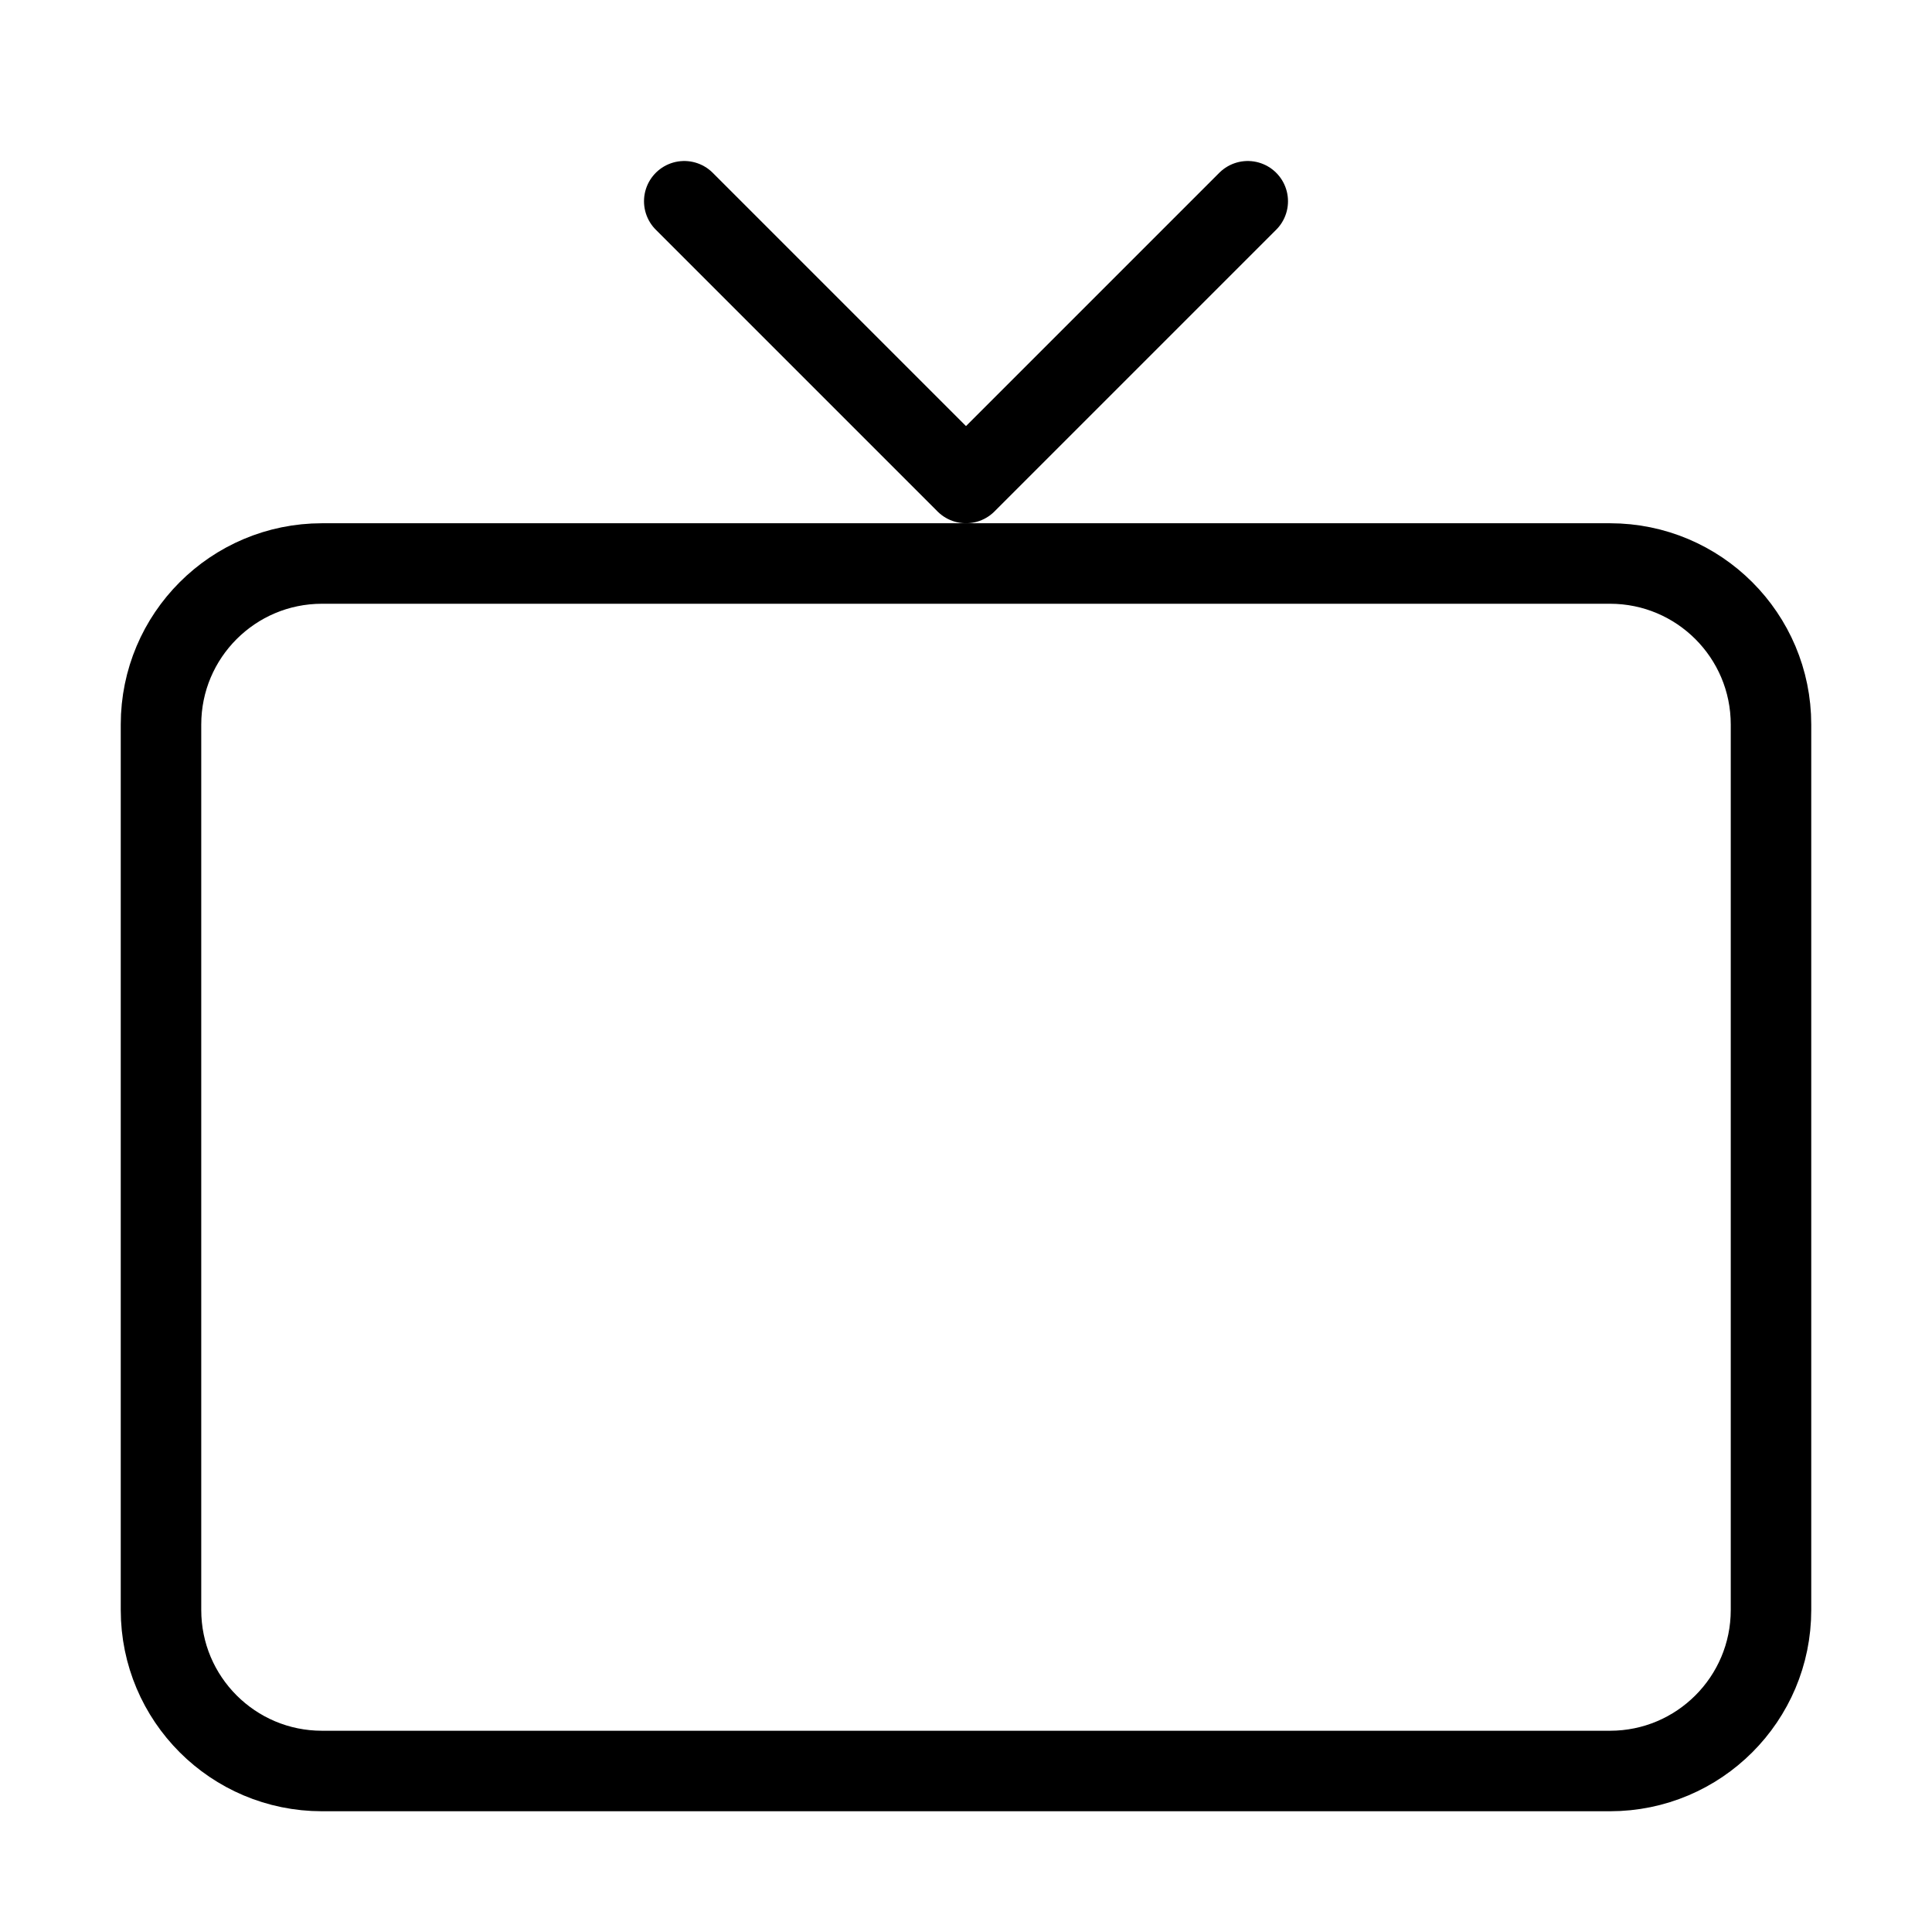
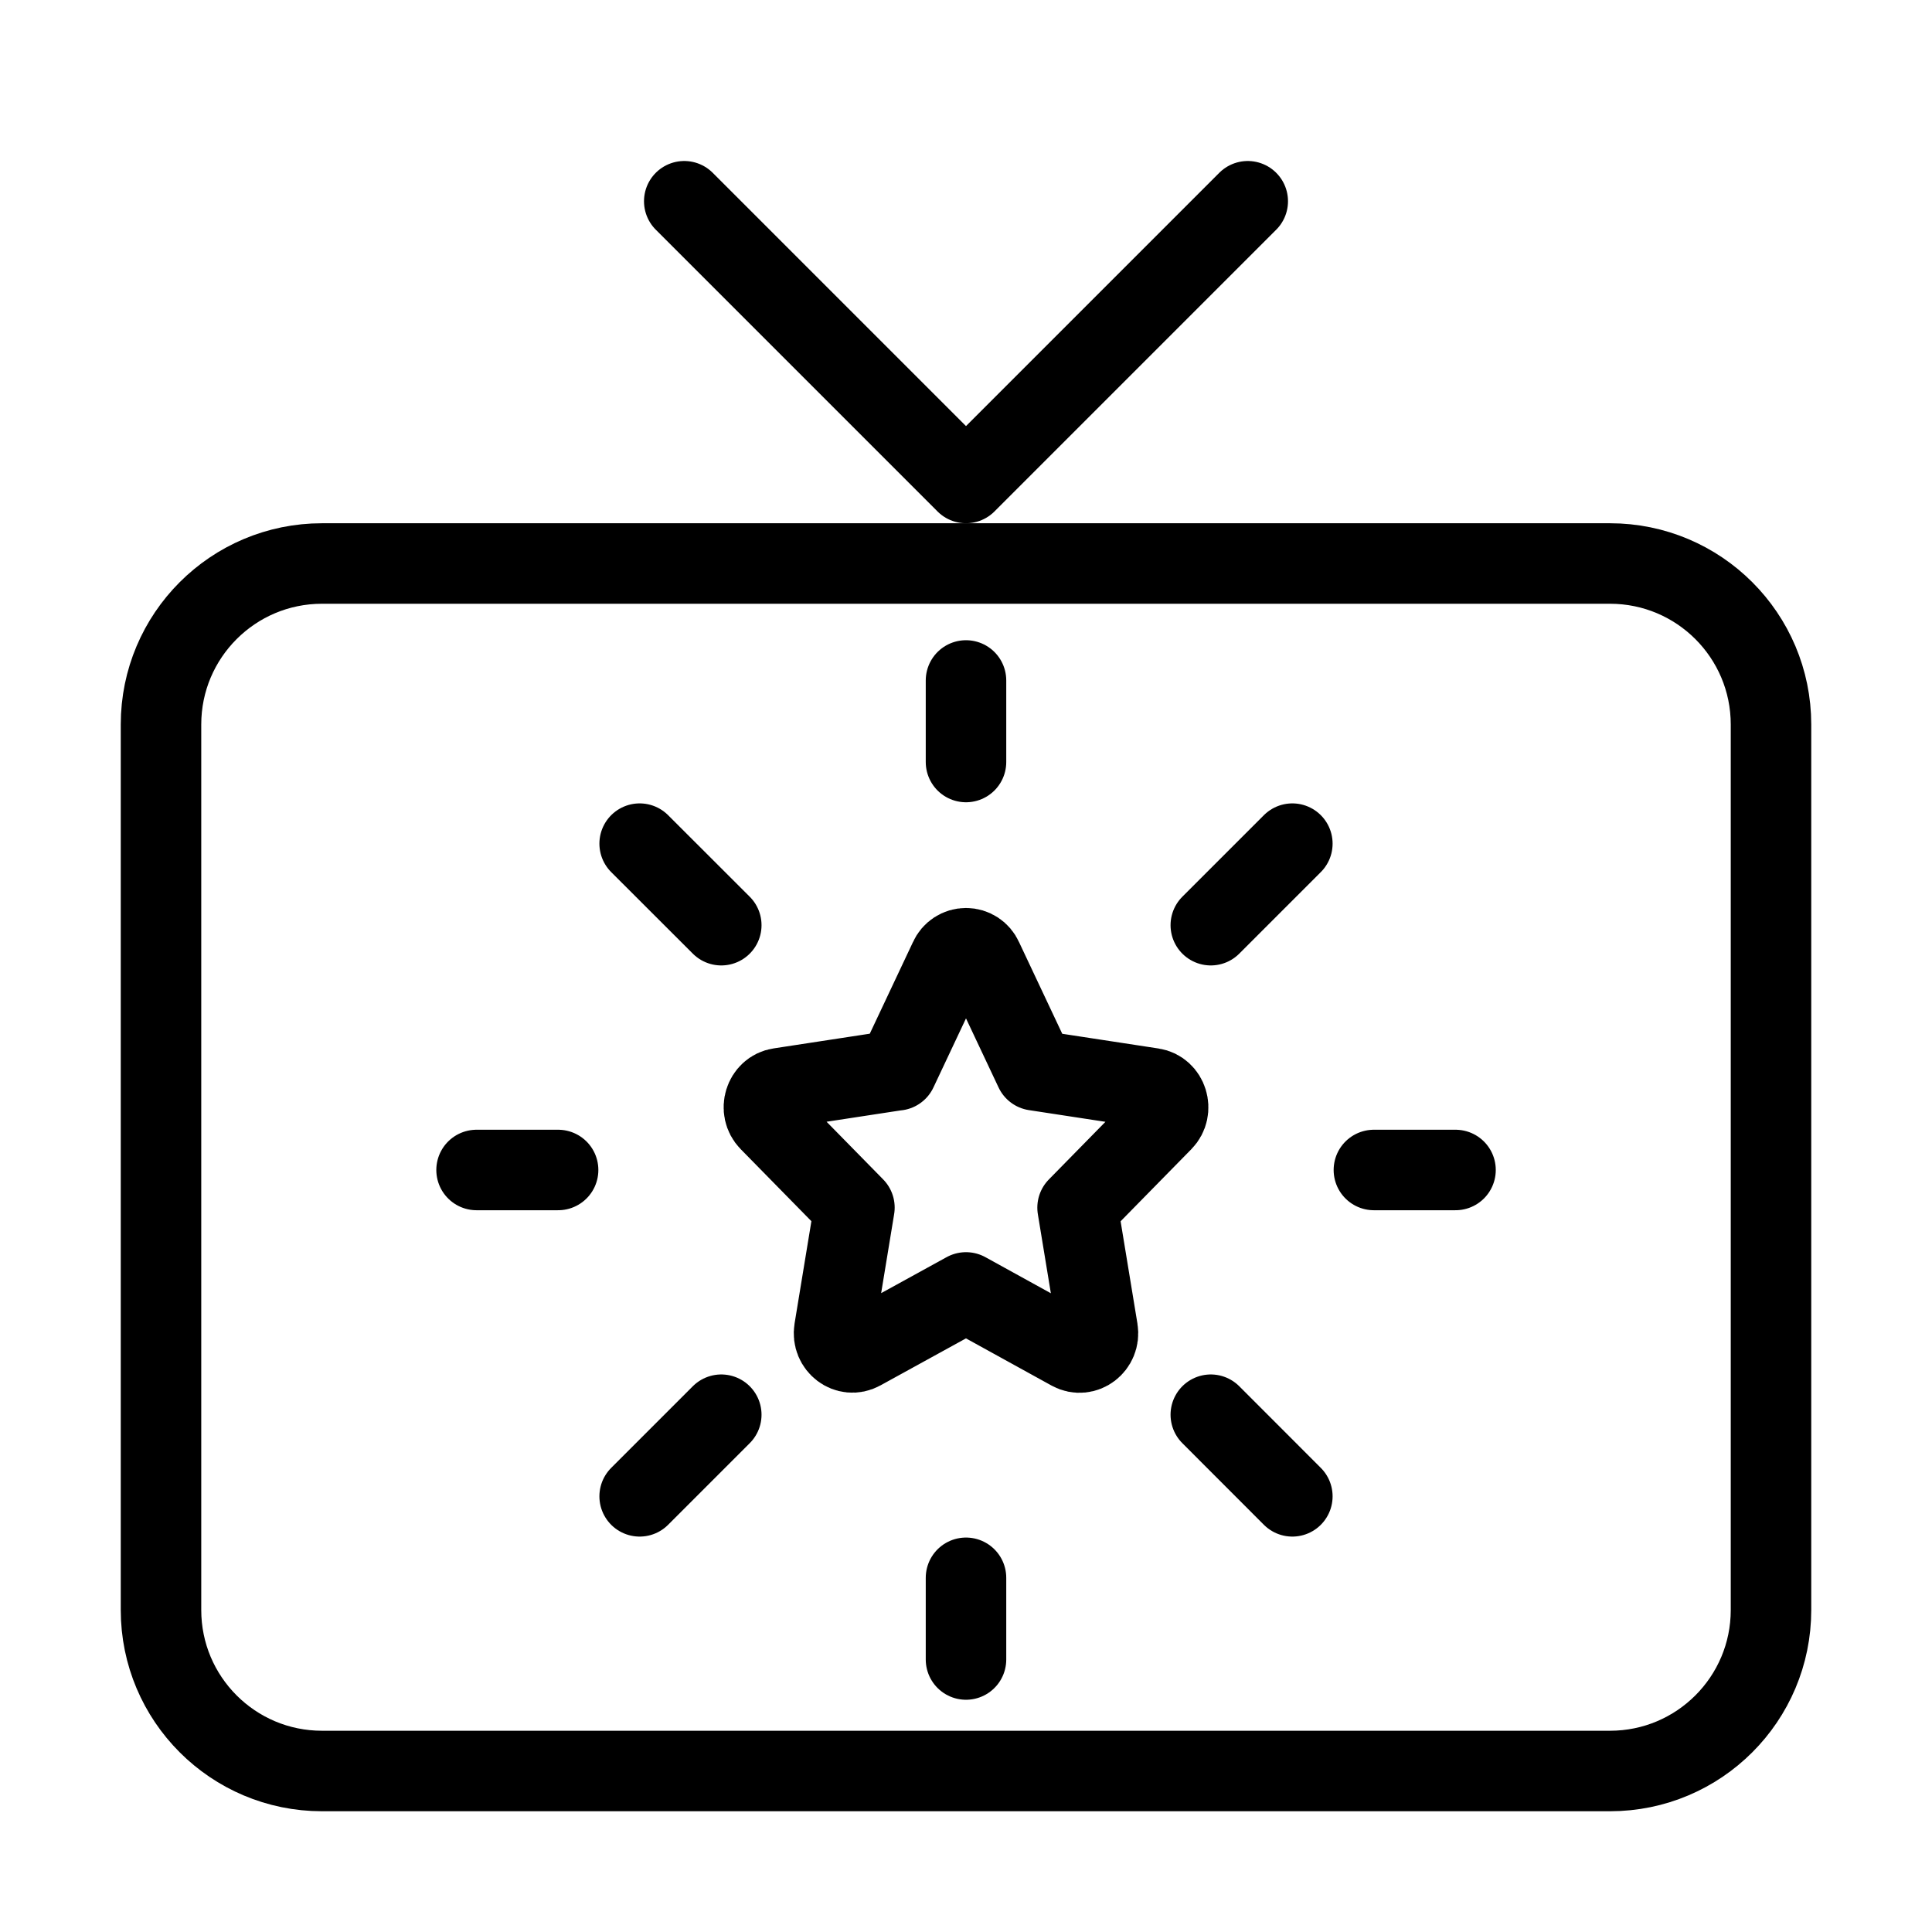
- <svg xmlns="http://www.w3.org/2000/svg" viewBox="0 0 24 24" fill="none" stroke-width="1" color="currentColor">
+ <svg xmlns="http://www.w3.org/2000/svg" viewBox="0 0 24 24" fill="none">
  <path stroke="currentColor" d="M2 20V9a2 2 0 0 1 2-2h16a2 2 0 0 1 2 2v11a2 2 0 0 1-2 2H4a2 2 0 0 1-2-2Z" />
-   <path stroke="currentColor" stroke-linecap="round" stroke-linejoin="round" d="M8.5 2.5 12 6l3.5-3.5" />
+   <path stroke="currentColor" stroke-linecap="round" stroke-linejoin="round" d="M8.5 2.5 12 6l3.5-3.5M11.143 13.296l.652-1.383a.224.224 0 0 1 .41 0l.652 1.383 1.459.223c.187.028.261.27.126.407l-1.056 1.076.25 1.52c.032.195-.164.344-.332.252L12 16.055l-1.304.717c-.168.093-.364-.056-.332-.251l.25-1.52-1.056-1.076c-.135-.138-.06-.379.127-.407l1.458-.223ZM17.067 14.534h1.014M12 9.466V8.453M12 20.615V19.6M16.054 18.588l-1.013-1.014M16.054 10.48l-1.013 1.013M7.946 18.588l1.014-1.014M7.946 10.48l1.014 1.013M5.92 14.534h1.013" />
</svg>
